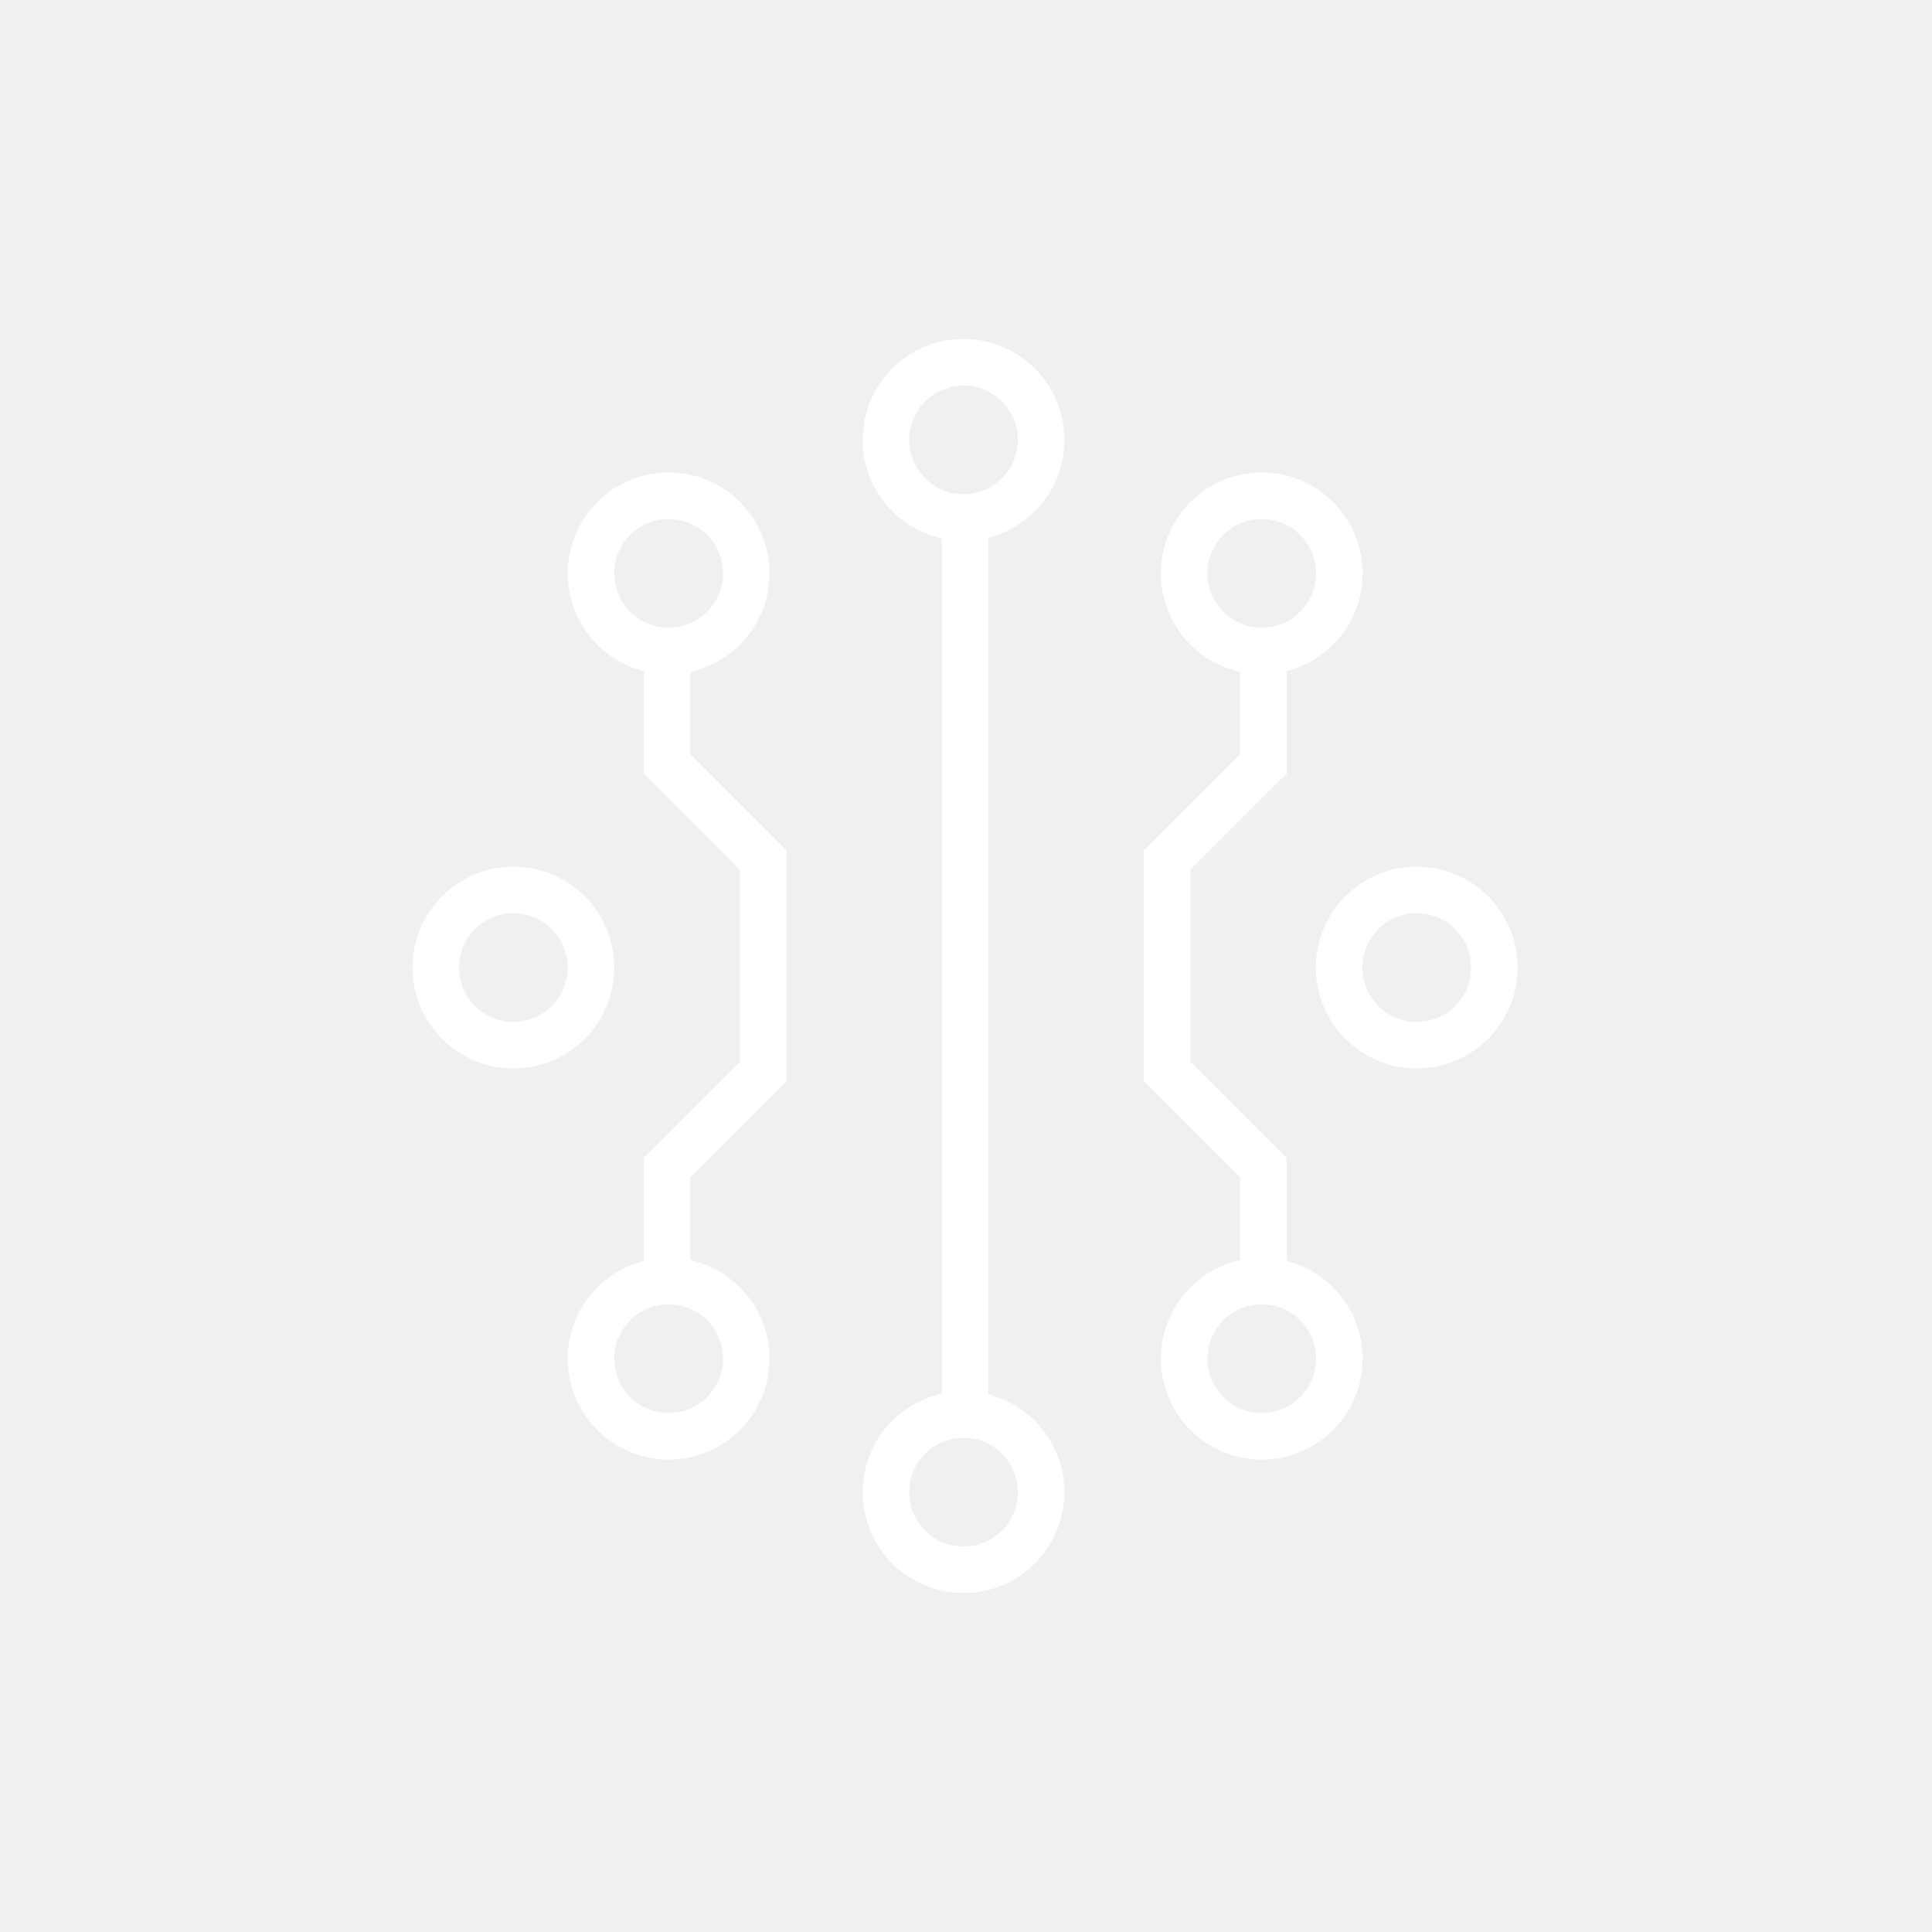
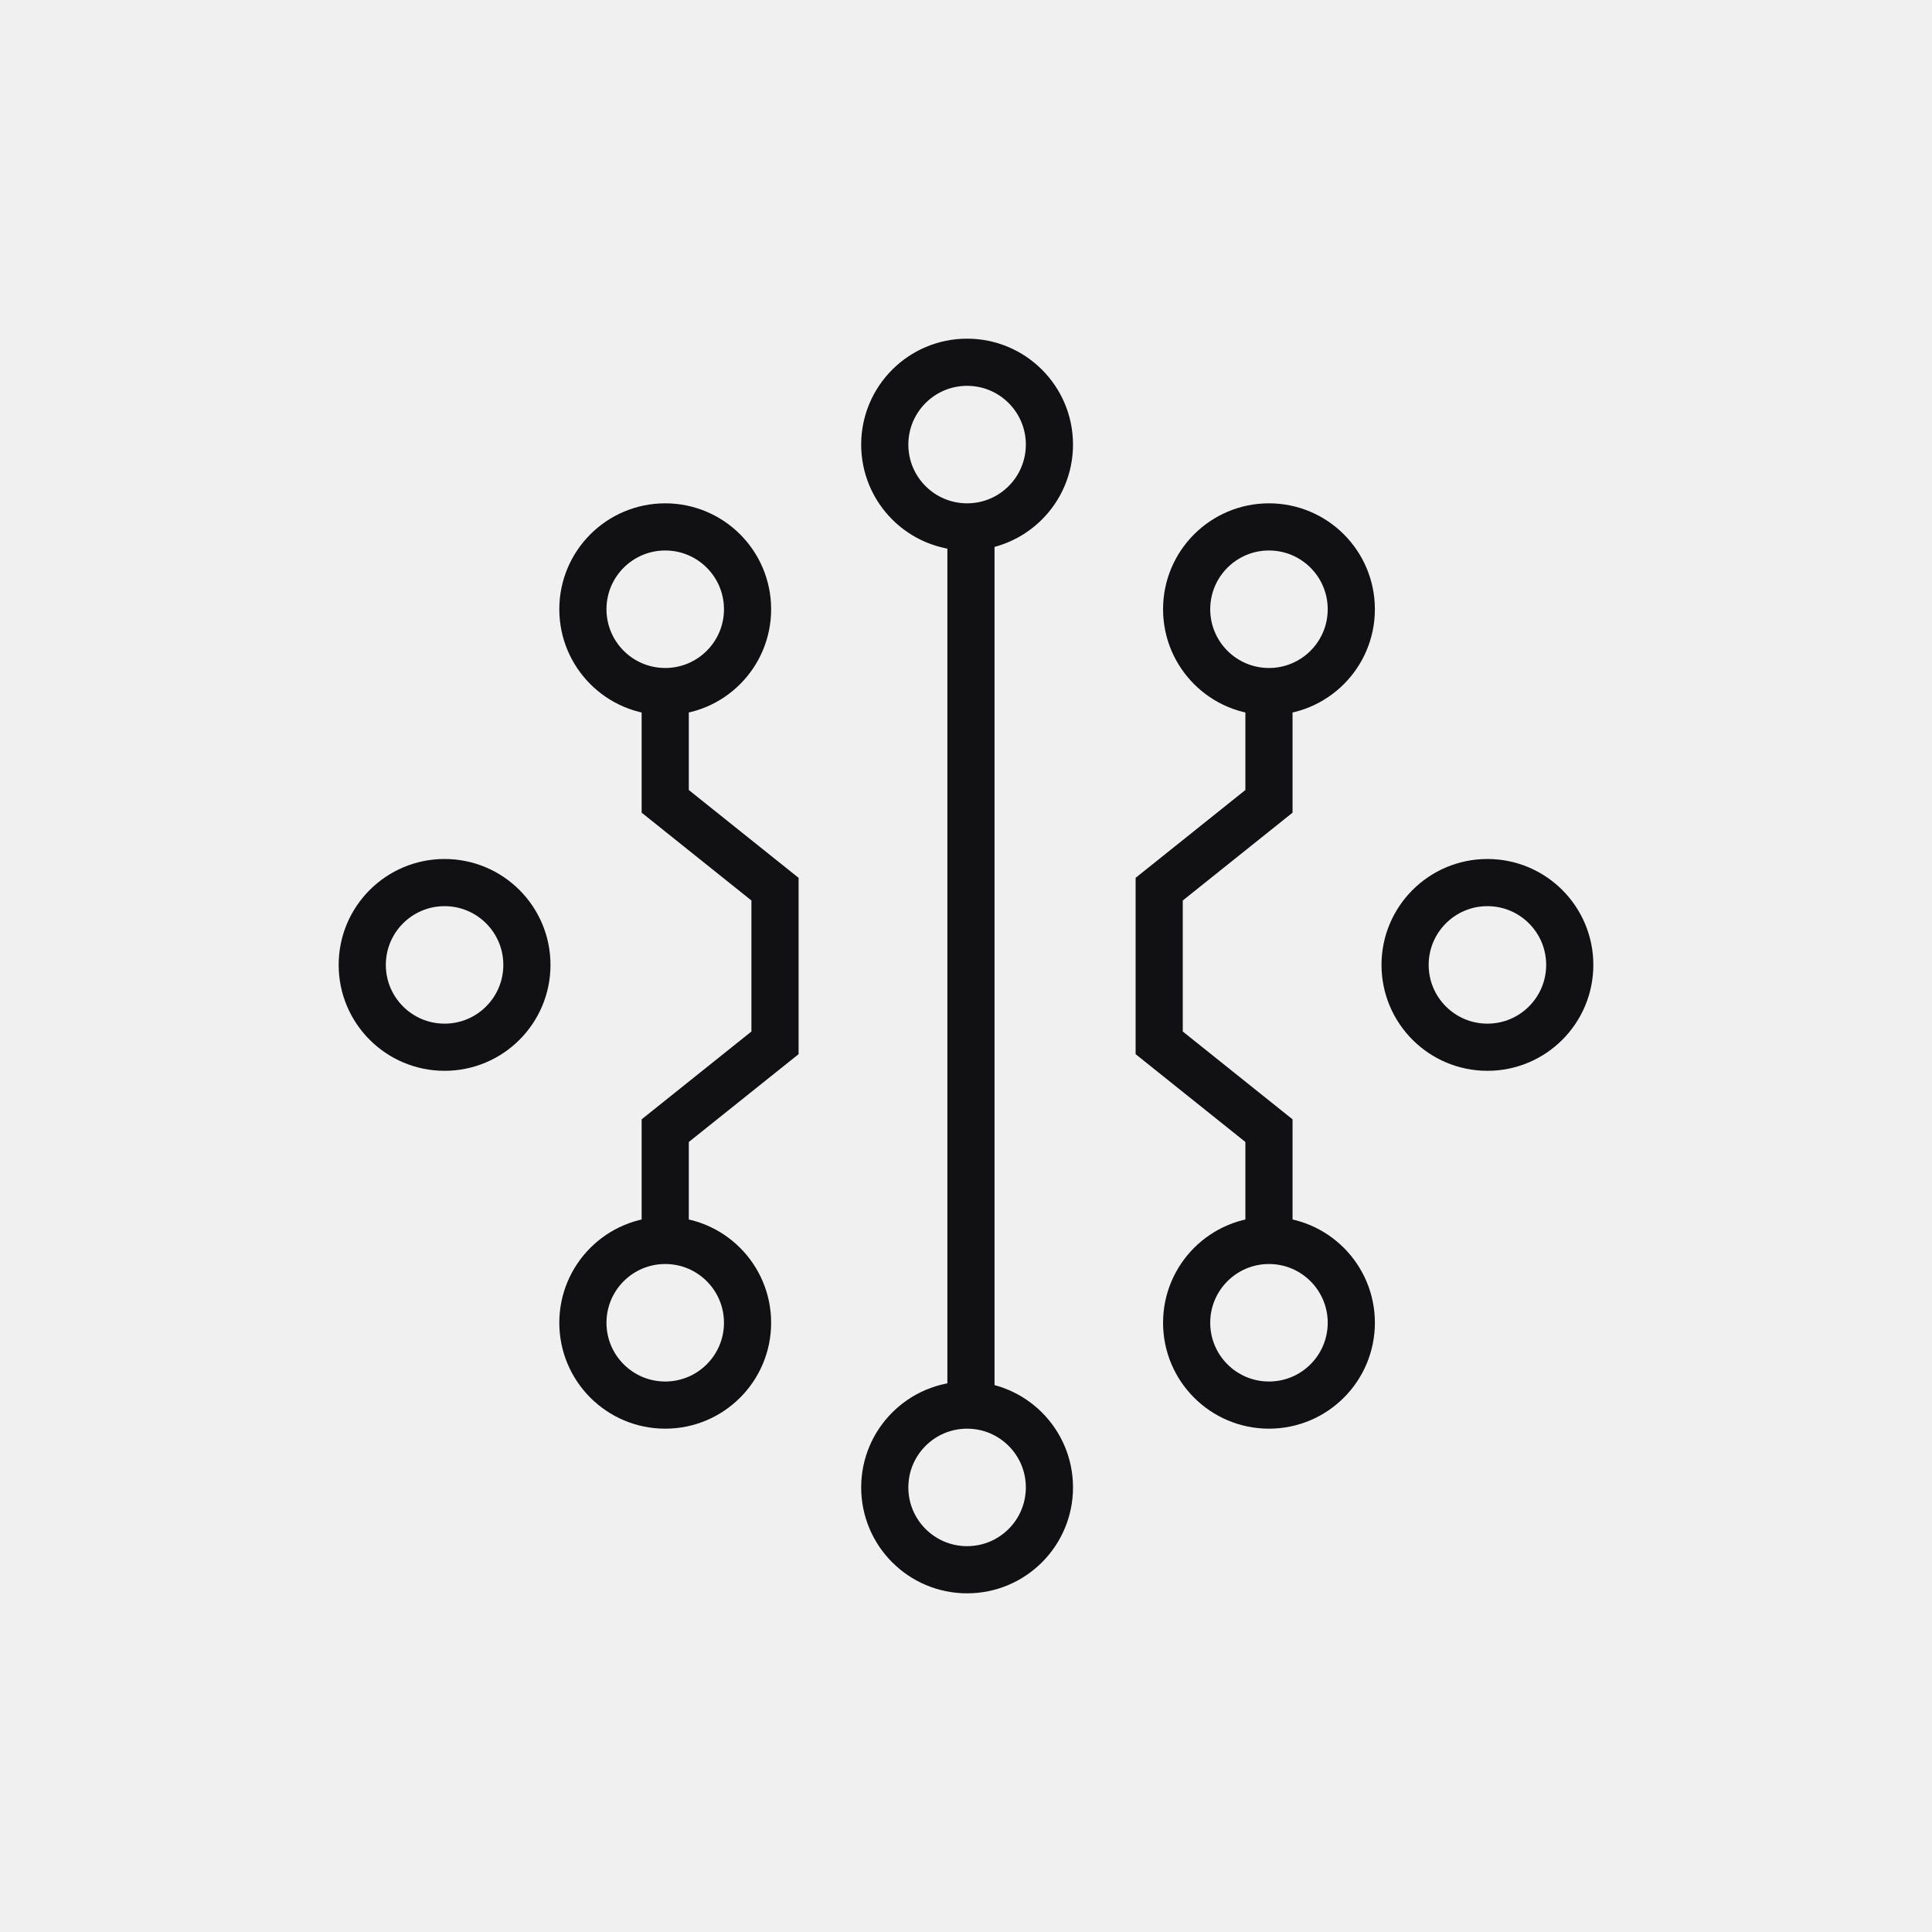
<svg xmlns="http://www.w3.org/2000/svg" width="1024" height="1024" viewBox="0 0 1024 1024" fill="none">
-   <circle cx="510.692" cy="233.131" r="41.131" stroke="white" stroke-width="24.68" />
-   <circle cx="510.692" cy="790.869" r="41.131" stroke="white" stroke-width="24.68" />
-   <rect x="499.174" y="274.263" width="24.679" height="475.476" fill="white" />
-   <circle cx="668.752" cy="303.877" r="41.131" stroke="white" stroke-width="24.68" />
-   <circle cx="668.752" cy="720.124" r="41.131" stroke="white" stroke-width="24.68" />
-   <rect x="657.236" y="345.008" width="24.679" height="65.81" fill="white" />
-   <rect x="606.233" y="573.049" width="24.679" height="82.262" transform="rotate(-45 606.233 573.049)" fill="white" />
-   <rect x="657.236" y="613.183" width="24.679" height="65.81" fill="white" />
-   <rect x="606.233" y="450.304" width="24.679" height="123.393" fill="white" />
-   <rect x="664.286" y="392.72" width="24.679" height="82.262" transform="rotate(45 664.286 392.72)" fill="white" />
-   <circle cx="41.131" cy="41.131" r="41.131" transform="matrix(-1 0 0 1 395.521 262.747)" stroke="white" stroke-width="24.68" />
-   <circle cx="41.131" cy="41.131" r="41.131" transform="matrix(-1 0 0 1 395.521 678.993)" stroke="white" stroke-width="24.68" />
-   <rect width="24.679" height="65.81" transform="matrix(-1 0 0 1 365.906 345.009)" fill="white" />
-   <rect width="24.679" height="82.262" transform="matrix(-0.707107 -0.707107 -0.707107 0.707107 416.91 573.05)" fill="white" />
-   <rect width="24.679" height="65.81" transform="matrix(-1 0 0 1 365.906 613.184)" fill="white" />
-   <rect width="24.679" height="123.393" transform="matrix(-1 0 0 1 416.91 450.304)" fill="white" />
-   <rect width="24.679" height="82.262" transform="matrix(-0.707107 0.707107 0.707107 0.707107 358.859 392.72)" fill="white" />
-   <circle cx="750.898" cy="512.823" r="41.131" stroke="white" stroke-width="24.68" />
-   <circle cx="272.131" cy="512.823" r="41.131" stroke="white" stroke-width="24.68" />
+   <circle cx="512.582" cy="235.636" r="43.636" stroke="#111113" stroke-width="25" />
+   <circle cx="512.582" cy="788.364" r="43.636" stroke="#111113" stroke-width="25" />
+   <line x1="514.627" y1="744.728" x2="514.627" y2="279.273" stroke="#111113" stroke-width="25" />
+   <circle cx="672.582" cy="322.909" r="43.636" stroke="#111113" stroke-width="25" />
+   <circle cx="672.582" cy="701.09" r="43.636" stroke="#111113" stroke-width="25" />
+   <path d="M672.581 657.454V599.272L614.399 552.727V471.272L672.581 424.727L672.581 366.545" stroke="#111113" stroke-width="25" />
+   <circle cx="43.636" cy="43.636" r="43.636" transform="matrix(-1 0 0 1 396.218 279.273)" stroke="#111113" stroke-width="25" />
+   <circle cx="43.636" cy="43.636" r="43.636" transform="matrix(-1 0 0 1 396.218 657.455)" stroke="#111113" stroke-width="25" />
+   <path d="M352.582 657.455V599.273L410.764 552.727L410.764 471.273L352.582 424.727V366.546" stroke="#111113" stroke-width="25" />
+   <circle cx="43.636" cy="43.636" r="43.636" transform="matrix(-1 0 0 1 279.272 467.782)" stroke="#111113" stroke-width="25" />
+   <circle cx="43.636" cy="43.636" r="43.636" transform="matrix(-1 0 0 1 832 467.782)" stroke="#111113" stroke-width="25" />
</svg>
